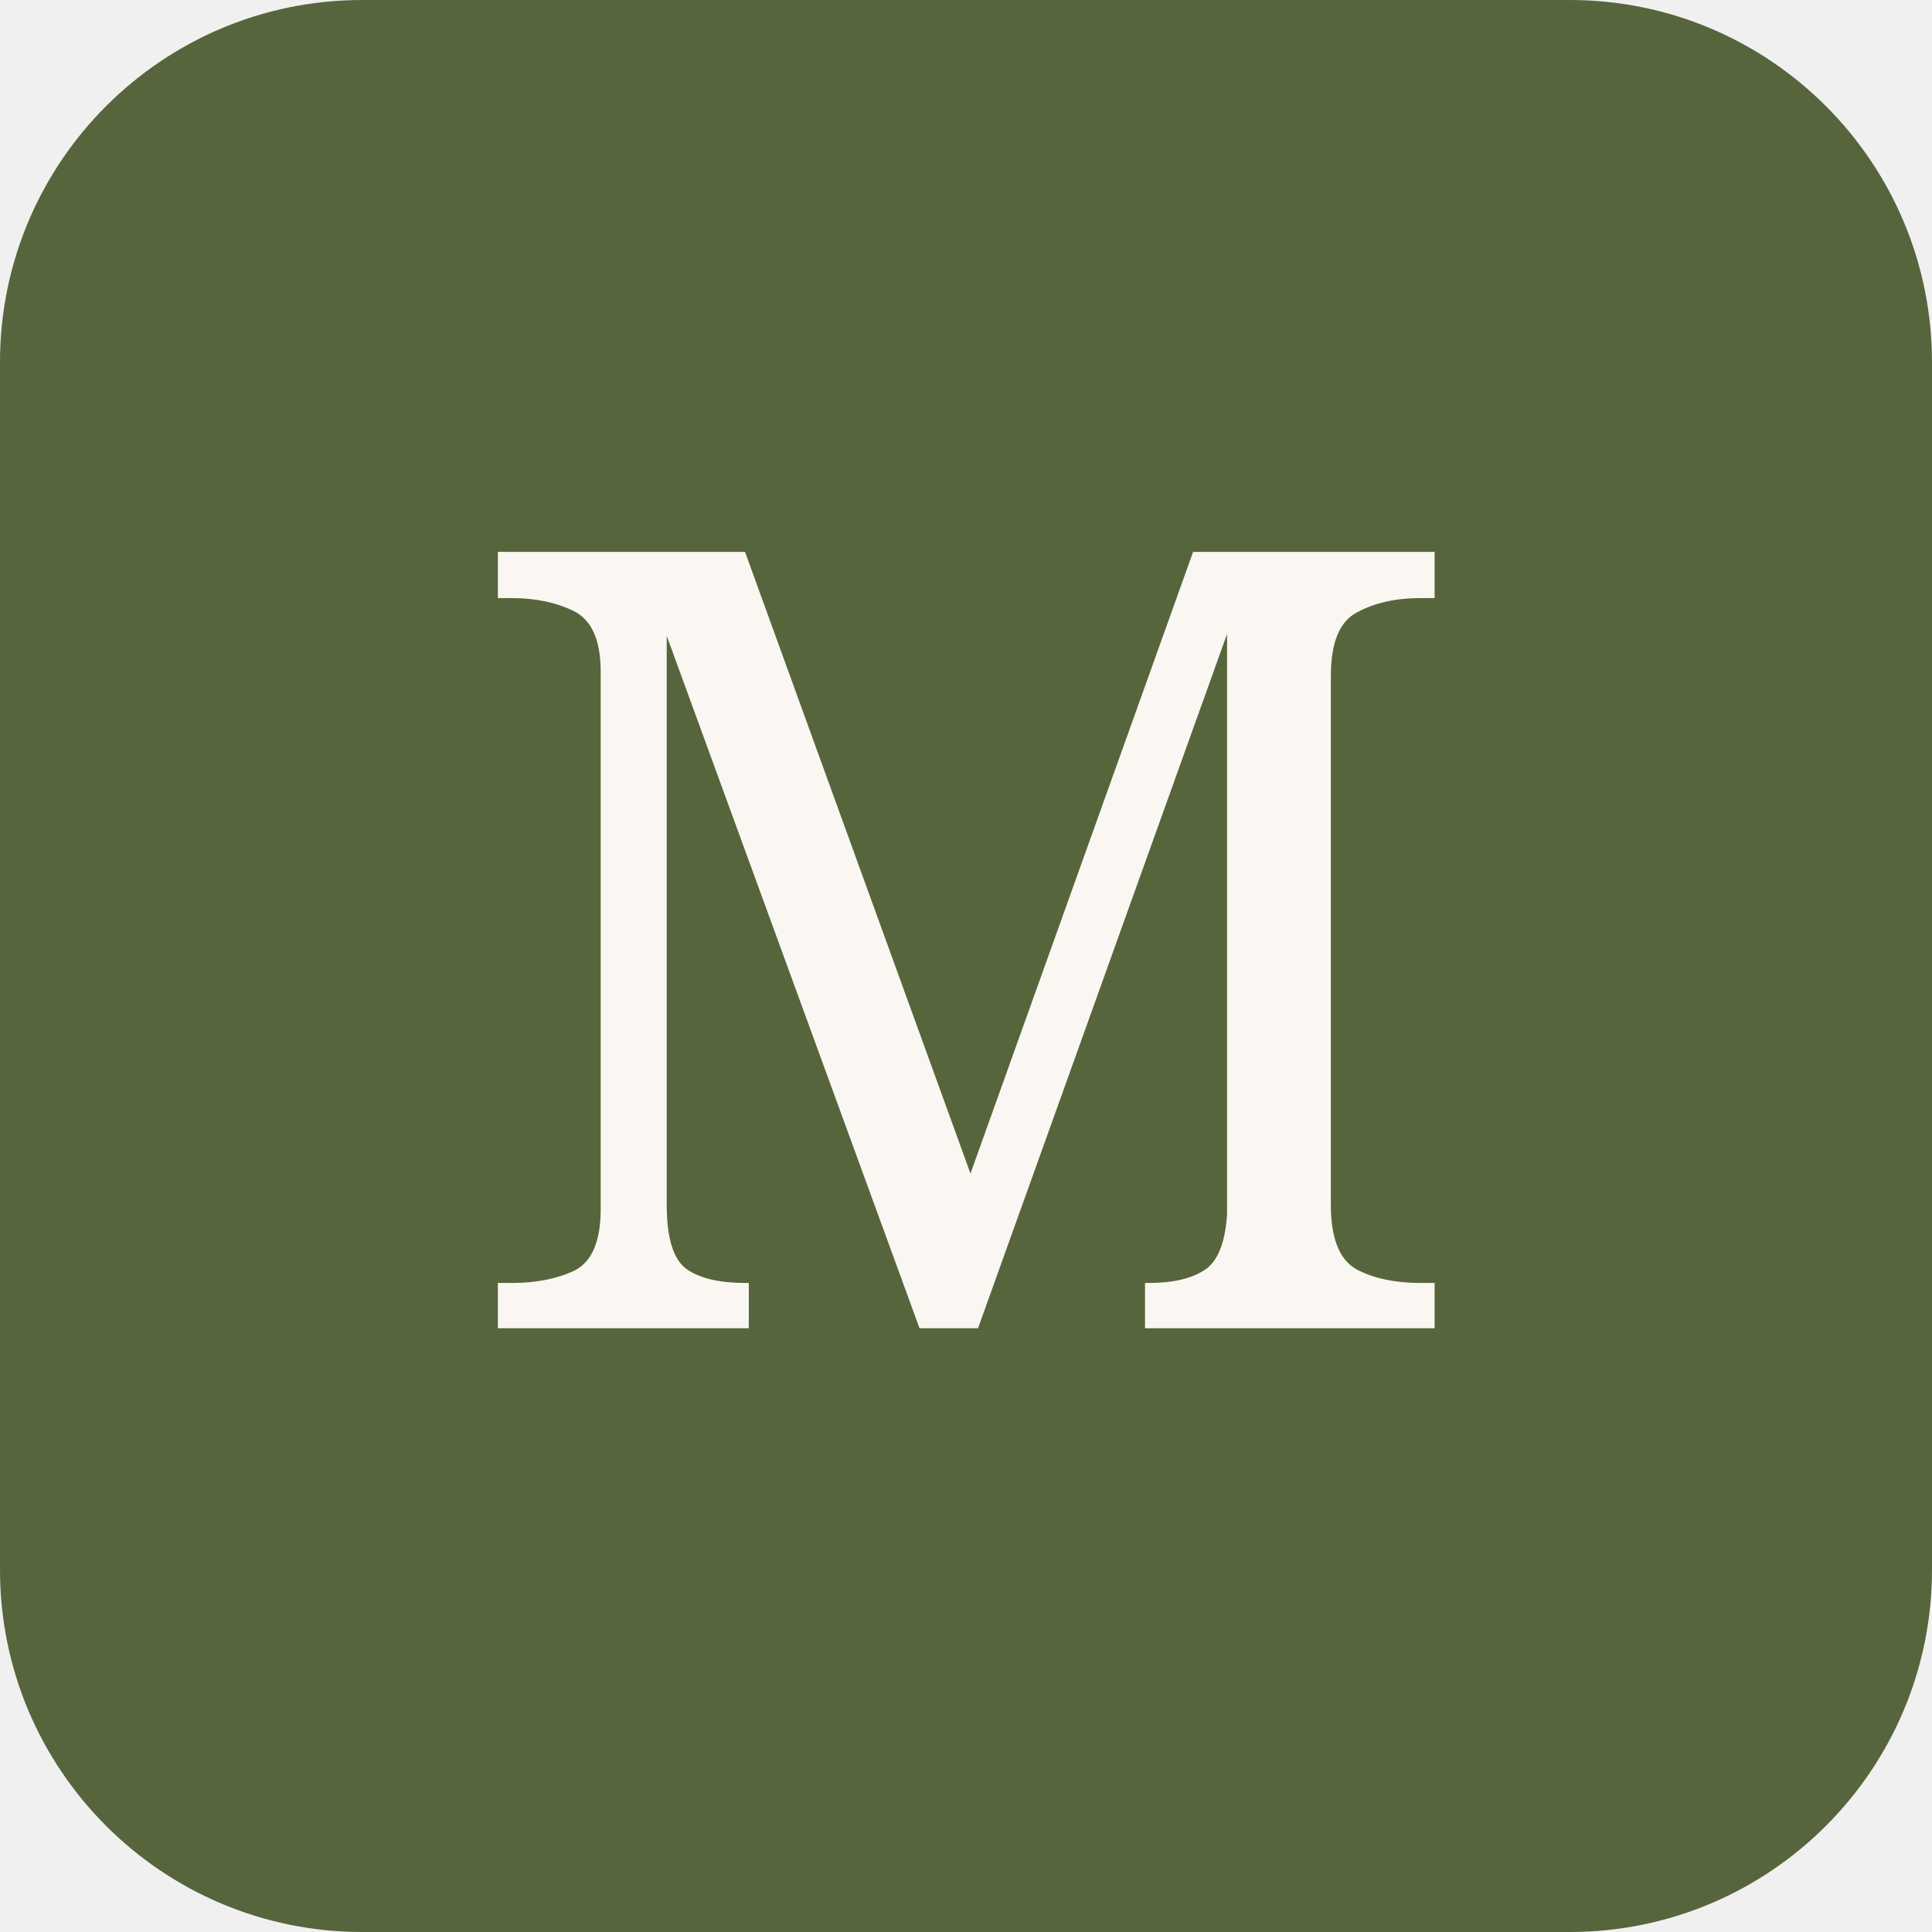
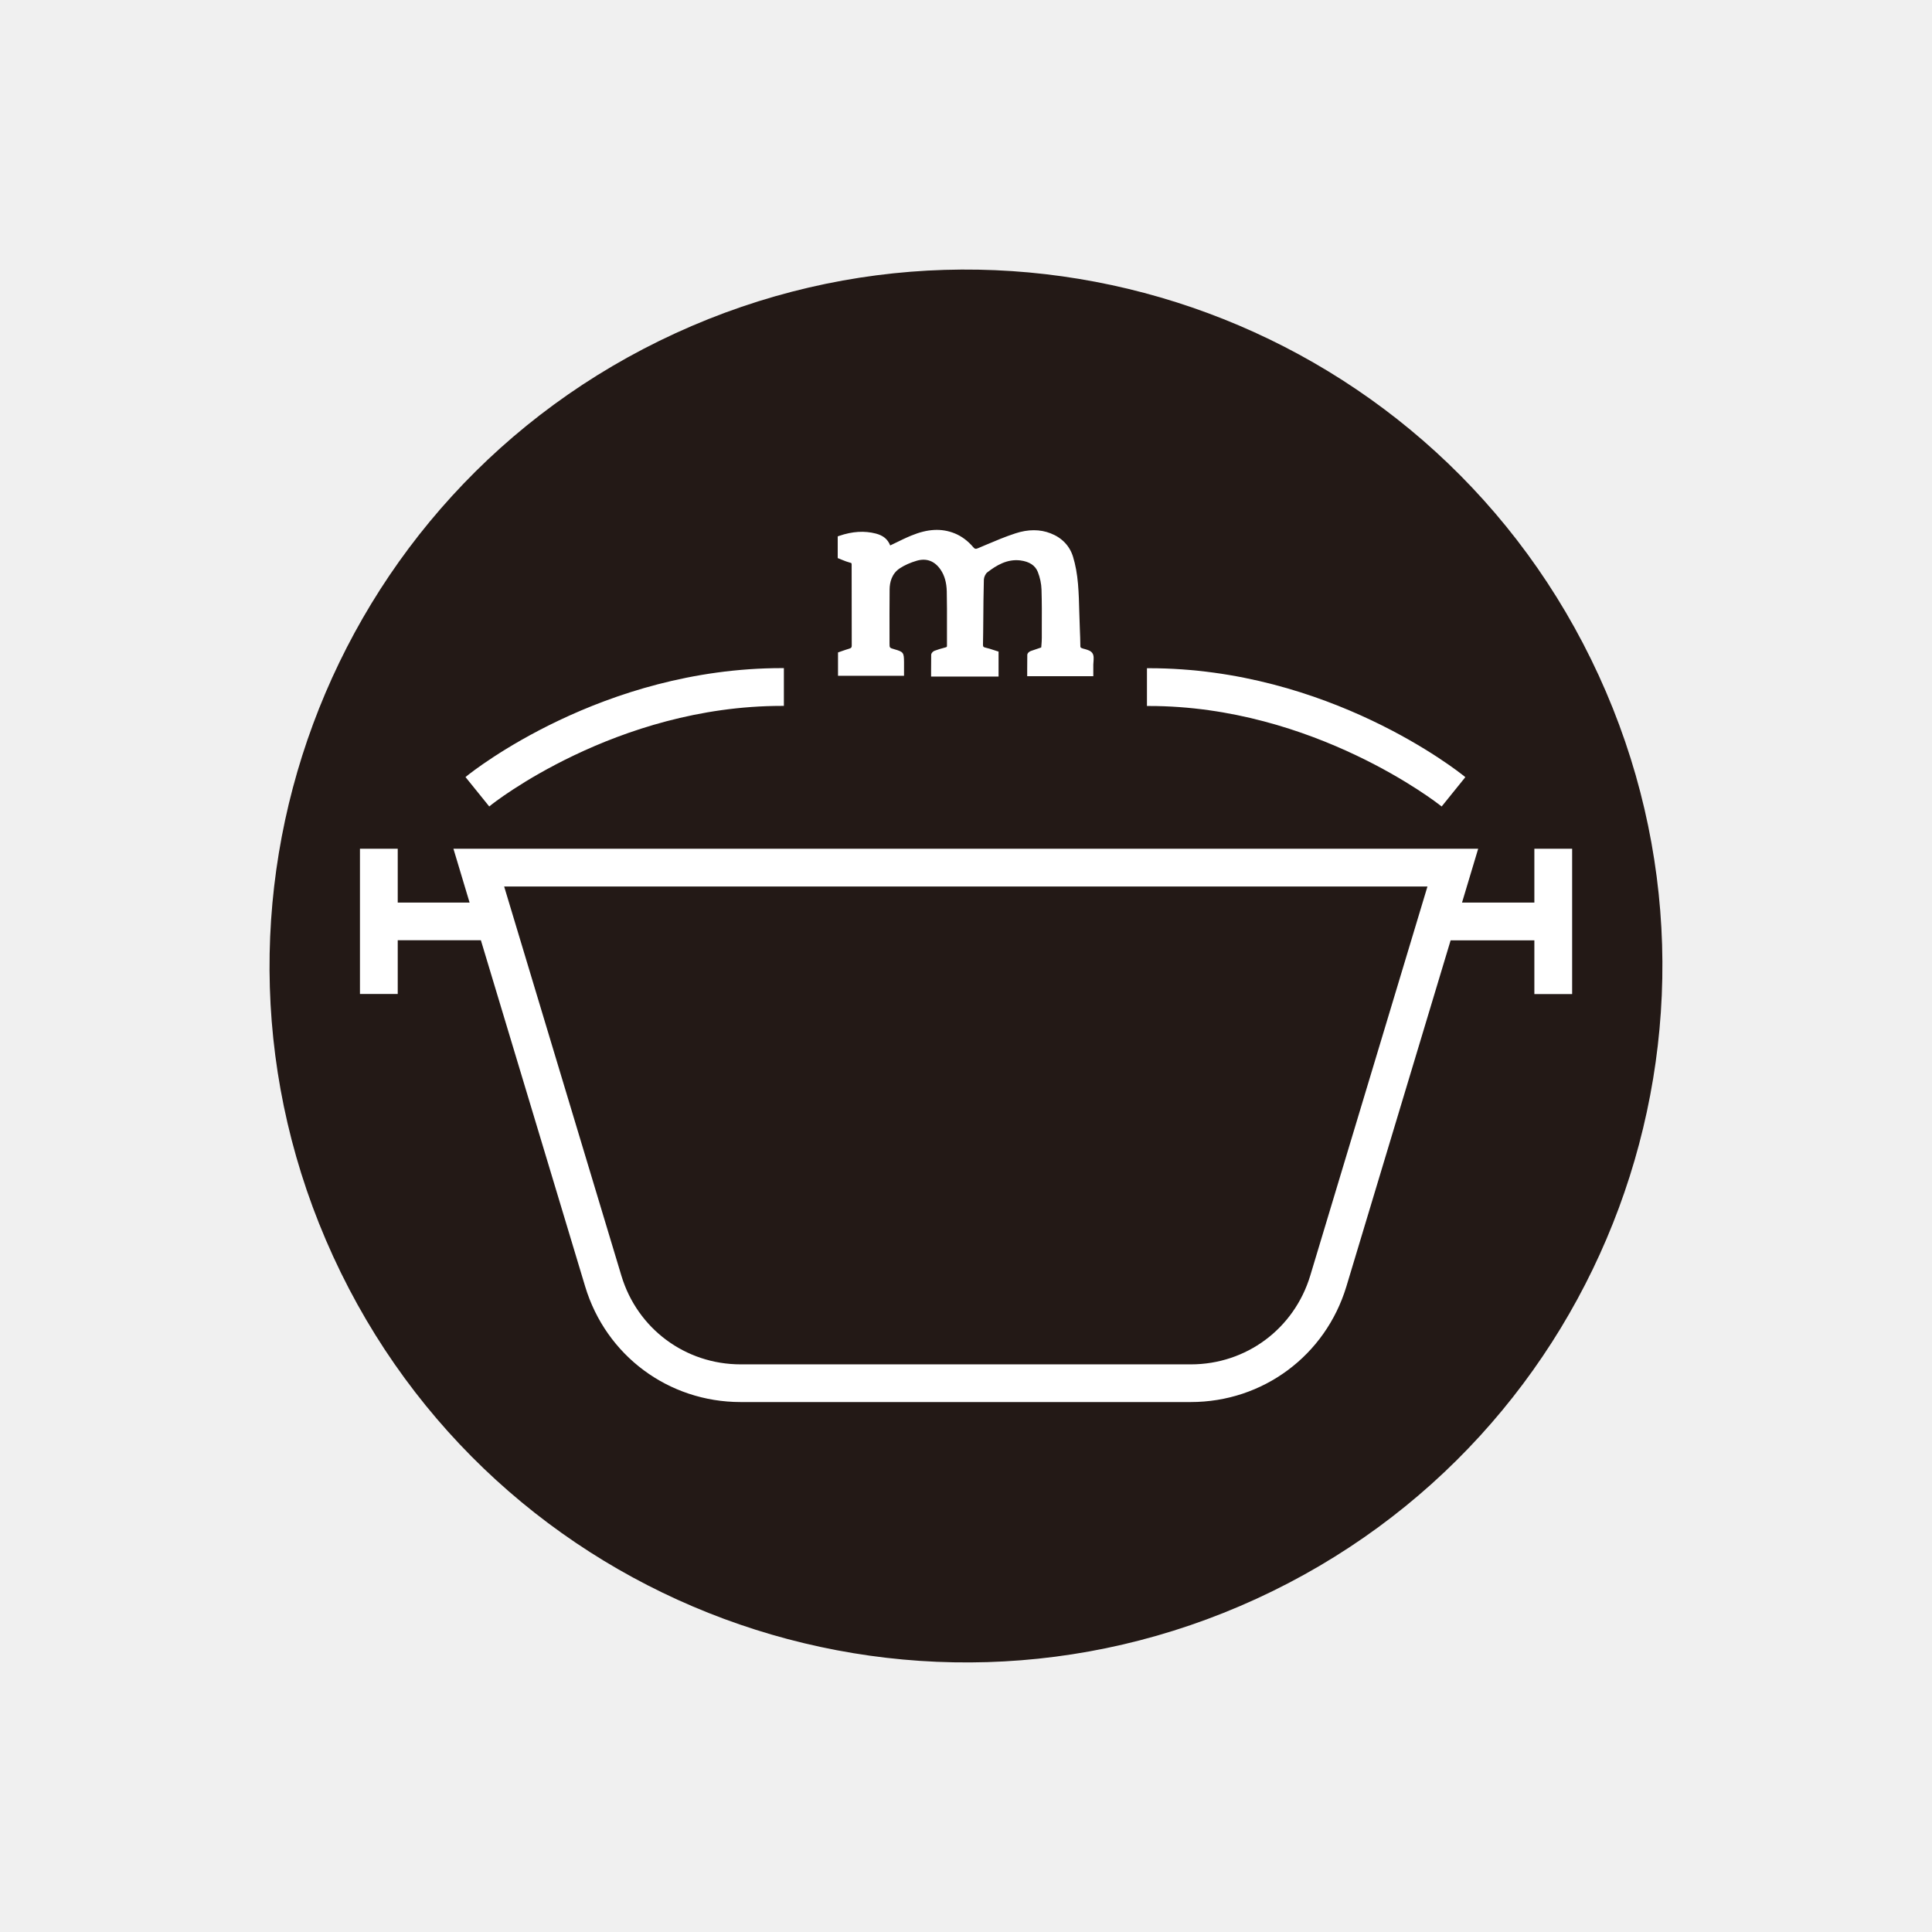
- <svg xmlns="http://www.w3.org/2000/svg" viewBox="0 0 32 32">
-   <rect width="32" height="32" rx="6" fill="#57653c" />
-   <text x="16" y="22" font-family="Georgia, serif" font-size="18" fill="#faf7f2" text-anchor="middle">M</text>
+ <svg xmlns="http://www.w3.org/2000/svg" version="1.1" width="198.43" height="198.43">
+   <svg version="1.1" id="SvgjsSvg1009" x="0px" y="0px" viewBox="0 0 198.43 198.43" style="enable-background:new 0 0 198.43 198.43;" xml:space="preserve">
+     <style type="text/css">
+ 	.st0{fill:#231916;}
+ 	.st1{fill:#FFFFFF;}
+ </style>
+     <g>
+       <ellipse transform="matrix(0.9088 -0.4173 0.4173 0.9088 -32.3502 50.4529)" class="st0" cx="99.21" cy="99.21" rx="71.51" ry="71.51" />
+       <g>
+         <g>
+           <path class="st1" d="M86.25,57.18c0-0.6,0-1.17,0-1.73c0-0.07,0-0.13,0-0.22c1.21-0.41,2.44-0.55,3.66-0.24     c0.71,0.18,1.17,0.51,1.41,1.31c0.78-0.37,1.55-0.77,2.35-1.1c1.4-0.58,2.84-0.82,4.3-0.23c0.73,0.29,1.33,0.77,1.83,1.37     c0.22,0.26,0.43,0.29,0.73,0.16c1.26-0.52,2.52-1.08,3.81-1.51c1.14-0.37,2.33-0.46,3.49,0c1.08,0.42,1.85,1.2,2.18,2.29     c0.27,0.89,0.42,1.83,0.5,2.76c0.12,1.35,0.12,2.72,0.17,4.08c0.03,0.75,0.07,1.51,0.07,2.26c0,0.25,0.1,0.35,0.31,0.43     c0.34,0.12,0.79,0.18,0.96,0.43c0.17,0.26,0.05,0.7,0.06,1.07c0,0.31,0,0.61,0,0.98c-2.15,0-4.24,0-6.39,0     c0-0.69-0.01-1.34,0.01-1.99c0-0.08,0.14-0.18,0.24-0.22c0.38-0.14,0.76-0.25,1.18-0.39c0.02-0.37,0.06-0.74,0.06-1.11     c0-1.66,0.03-3.33-0.03-4.99c-0.02-0.63-0.17-1.28-0.4-1.86c-0.33-0.84-1.1-1.19-1.95-1.3c-1.38-0.17-2.5,0.46-3.53,1.26     c-0.24,0.19-0.43,0.59-0.43,0.9c-0.06,2.22-0.06,4.43-0.09,6.65c0,0.31,0.07,0.46,0.39,0.52c0.41,0.08,0.8,0.24,1.21,0.37     c0,0.72,0,1.45,0,2.2c-2.17,0-4.33,0-6.53,0c0-0.67-0.01-1.34,0.01-2.02c0-0.08,0.12-0.2,0.21-0.24     c0.35-0.13,0.71-0.25,1.08-0.33c0.24-0.05,0.33-0.14,0.33-0.4c-0.01-1.85,0.03-3.71-0.02-5.56c-0.02-0.81-0.18-1.62-0.65-2.33     c-0.64-0.95-1.57-1.35-2.68-1.02c-0.62,0.18-1.24,0.44-1.78,0.79c-0.81,0.53-1.14,1.37-1.15,2.32c-0.02,1.85-0.01,3.71,0,5.56     c0,0.59,0.05,0.63,0.64,0.8c0.85,0.25,0.85,0.25,0.85,1.11c0,0.4,0,0.81,0,1.23c-2.14,0-4.24,0-6.38,0c0-0.68,0-1.36,0-2.06     c0.33-0.11,0.66-0.24,1.01-0.34c0.28-0.08,0.39-0.21,0.39-0.51c-0.01-2.76-0.01-5.52-0.01-8.28c0-0.23-0.05-0.36-0.31-0.43     C86.99,57.49,86.63,57.32,86.25,57.18z" />
+           <path class="st1" d="M102.56,69.49h-6.93l0-0.67c0-0.52,0-1.04,0.01-1.56c0-0.19,0.2-0.37,0.34-0.42c0.3-0.11,0.69-0.24,1.1-0.34     c0.17-0.04,0.18-0.06,0.18-0.2c0-0.67,0-1.33,0-2c0-1.17,0.01-2.37-0.02-3.55c-0.02-0.91-0.23-1.64-0.62-2.22     c-0.61-0.91-1.46-1.23-2.46-0.94c-0.65,0.19-1.24,0.45-1.73,0.77c-0.86,0.56-1.05,1.48-1.06,2.15c-0.02,1.63-0.01,3.28-0.01,4.88     l0,0.68c0,0.47,0,0.47,0.49,0.61c0.94,0.27,0.99,0.34,1,1.3v1.43h-6.78v-2.4l0.43-0.15c0.24-0.08,0.48-0.17,0.73-0.24     c0.2-0.06,0.25-0.12,0.25-0.32c-0.01-2.76-0.01-5.52-0.01-8.28c0-0.18-0.01-0.2-0.16-0.23c-0.27-0.07-0.53-0.17-0.8-0.28     c-0.11-0.05-0.22-0.09-0.34-0.14l-0.13-0.05v-2.23l0.14-0.05c1.37-0.47,2.6-0.54,3.77-0.24c0.76,0.2,1.22,0.57,1.48,1.22     c0.17-0.08,0.35-0.17,0.52-0.25c0.53-0.26,1.08-0.53,1.64-0.76c1.7-0.7,3.11-0.77,4.46-0.23c0.71,0.29,1.36,0.77,1.91,1.42     c0.15,0.18,0.26,0.21,0.5,0.1c0.28-0.12,0.57-0.24,0.85-0.36c0.97-0.41,1.96-0.83,2.98-1.16c1.31-0.43,2.53-0.43,3.62,0     c1.16,0.45,1.96,1.29,2.3,2.41c0.25,0.82,0.42,1.74,0.51,2.8c0.08,0.96,0.11,1.94,0.13,2.88c0.01,0.4,0.02,0.8,0.04,1.2l0.02,0.6     c0.02,0.56,0.05,1.11,0.05,1.67c0,0.15,0.03,0.19,0.18,0.24c0.08,0.03,0.17,0.06,0.27,0.08c0.31,0.09,0.63,0.18,0.79,0.43     c0.16,0.24,0.13,0.55,0.11,0.86c-0.01,0.11-0.02,0.22-0.02,0.32c0,0.21,0,0.42,0,0.64l0,0.54h-6.79l0-0.68     c0-0.52,0-1.01,0.01-1.51c0.01-0.22,0.27-0.37,0.37-0.4c0.27-0.1,0.56-0.19,0.85-0.29l0.21-0.07c0.01-0.07,0.01-0.15,0.02-0.22     c0.02-0.25,0.04-0.5,0.04-0.75l0-1.08c0.01-1.28,0.01-2.61-0.03-3.91c-0.02-0.59-0.15-1.22-0.38-1.8     c-0.26-0.66-0.86-1.06-1.79-1.18c-1.37-0.17-2.48,0.52-3.39,1.22c-0.19,0.14-0.35,0.49-0.36,0.75c-0.04,1.41-0.05,2.85-0.06,4.24     c-0.01,0.8-0.01,1.61-0.03,2.41c0,0.24,0.03,0.28,0.23,0.33c0.29,0.06,0.58,0.16,0.86,0.25c0.12,0.04,0.25,0.08,0.37,0.12     l0.14,0.04V69.49z M96.03,69.09h6.13v-1.86c-0.08-0.03-0.16-0.05-0.24-0.08c-0.28-0.09-0.54-0.18-0.81-0.24     c-0.49-0.1-0.55-0.42-0.55-0.72c0.01-0.8,0.02-1.61,0.03-2.41c0.01-1.39,0.03-2.83,0.06-4.25c0.01-0.38,0.23-0.84,0.51-1.06     c0.97-0.75,2.16-1.49,3.68-1.3c1.08,0.13,1.79,0.61,2.11,1.43c0.25,0.62,0.39,1.29,0.41,1.93c0.05,1.31,0.04,2.64,0.03,3.92     l0,1.08c0,0.26-0.02,0.52-0.04,0.78c-0.01,0.12-0.02,0.23-0.02,0.35l-0.01,0.14l-0.47,0.15c-0.29,0.09-0.56,0.18-0.83,0.28     c-0.05,0.02-0.1,0.06-0.12,0.08c0,0.45,0,0.94,0,1.45l0,0.28h5.99l0-0.14c0-0.22,0-0.43,0-0.63c0-0.11,0.01-0.24,0.02-0.36     c0.02-0.24,0.04-0.48-0.04-0.6c-0.08-0.12-0.34-0.2-0.57-0.26c-0.1-0.03-0.2-0.06-0.29-0.09c-0.22-0.08-0.44-0.21-0.44-0.61     c0-0.55-0.02-1.1-0.05-1.65l-0.02-0.6c-0.02-0.4-0.03-0.81-0.04-1.21c-0.02-0.94-0.05-1.91-0.13-2.86     c-0.09-1.03-0.25-1.92-0.5-2.71c-0.31-1.01-1.02-1.75-2.07-2.16c-1.01-0.39-2.13-0.39-3.35,0.01c-1,0.33-1.99,0.74-2.95,1.14     c-0.28,0.12-0.57,0.24-0.85,0.36c-0.41,0.17-0.7,0.1-0.96-0.22c-0.51-0.61-1.1-1.05-1.75-1.31c-1.24-0.5-2.56-0.43-4.15,0.23     c-0.55,0.23-1.09,0.49-1.62,0.75c-0.24,0.12-0.48,0.23-0.72,0.35l-0.21,0.1l-0.07-0.22c-0.2-0.66-0.56-0.99-1.27-1.17     c-1.06-0.27-2.17-0.21-3.41,0.19v1.67c0.07,0.03,0.15,0.06,0.22,0.09c0.26,0.1,0.5,0.2,0.74,0.27c0.4,0.1,0.46,0.36,0.46,0.62     c0,2.76,0,5.52,0.01,8.28c0,0.38-0.17,0.6-0.54,0.71c-0.24,0.07-0.47,0.15-0.7,0.23l-0.16,0.06v1.72h5.98l0-1.03     c0-0.71,0-0.71-0.71-0.92c-0.65-0.19-0.78-0.29-0.78-0.99l0-0.68c-0.01-1.6-0.01-3.26,0.01-4.89c0.01-1.1,0.44-1.96,1.24-2.48     c0.51-0.34,1.15-0.62,1.83-0.82c1.16-0.34,2.2,0.05,2.91,1.1c0.44,0.65,0.66,1.45,0.69,2.43c0.03,1.19,0.03,2.4,0.02,3.57     c0,0.67-0.01,1.33,0,2c0,0.42-0.25,0.54-0.49,0.6c-0.39,0.09-0.77,0.22-1.05,0.33c-0.02,0.01-0.07,0.05-0.08,0.08     c-0.01,0.49-0.01,1.01-0.01,1.52L96.03,69.09z" />
+         </g>
+         <g>
+           <g>
+             <path class="st1" d="M50.28,82.55l-2.18-2.7c0.56-0.45,13.85-11.01,32.22-11.01l0,3.48C63.16,72.31,50.41,82.44,50.28,82.55z" />
+             <path class="st1" d="M50.25,82.83l-2.44-3.02l0.16-0.13c0.56-0.45,13.89-11.06,32.34-11.06h0.2v3.88h-0.2      c-17.07,0-29.78,10.09-29.9,10.2L50.25,82.83z M48.38,79.87l1.94,2.39c1.52-1.16,13.72-10.09,29.8-10.16v-3.08      C62.74,69.1,50,78.61,48.38,79.87z" />
+           </g>
+         </g>
+         <g>
+           <g>
+             <path class="st1" d="M148.04,82.55c-0.13-0.1-12.93-10.24-30.03-10.24l0-3.48c18.37,0,31.66,10.56,32.22,11.01L148.04,82.55z" />
+             <path class="st1" d="M148.07,82.83l-0.16-0.12c-0.13-0.1-12.93-10.2-29.91-10.2h-0.2v-3.88h0.2c18.46,0,31.78,10.61,32.34,11.06      l0.16,0.13L148.07,82.83z M118.21,72.11c16,0.07,28.28,9.01,29.8,10.16l1.93-2.4c-1.62-1.27-14.36-10.77-31.73-10.84V72.11z" />
+           </g>
+         </g>
+         <g>
+           <path class="st1" d="M157.78,87.37v5.53h-7.9l1.66-5.53l-104.71,0l1.66,5.53h-7.85l0-5.53h-3.48l0,14.53l3.48,0l0-5.52l8.89,0     l10.75,35.71c2.11,7.01,8.45,11.72,15.78,11.72l46.23,0c7.32,0,13.66-4.71,15.78-11.72l10.75-35.71l8.95,0l0,5.52h3.48l0-14.53     H157.78z M134.75,131.08c-1.67,5.53-6.67,9.25-12.45,9.25l-46.23,0c-5.78,0-10.78-3.72-12.45-9.25L51.51,90.85l95.36,0     L134.75,131.08z" />
+           <path class="st1" d="M122.3,144H76.07c-7.41,0-13.83-4.77-15.97-11.87L49.39,96.57h-8.54v5.52h-3.88V87.17h3.88l0,5.53h7.38     l-1.66-5.53l105.25,0l-1.66,5.53h7.43v-5.53h3.88l0,14.93h-3.88v-5.52h-8.6l-10.71,35.56C136.13,139.23,129.71,144,122.3,144z      M40.45,96.17h9.24l10.8,35.85c2.09,6.93,8.35,11.58,15.59,11.58h46.23c7.23,0,13.5-4.65,15.58-11.58l10.8-35.85h9.3v5.52h3.08     l0-14.13h-3.08v5.53h-8.37l1.66-5.53l-104.17,0l1.66,5.53h-8.31l0-5.53h-3.08v14.13h3.08V96.17z M122.3,140.53H76.07     c-5.87,0-10.95-3.78-12.64-9.39L51.24,90.65h95.89l-12.19,40.49C133.25,136.75,128.17,140.53,122.3,140.53z M51.78,91.05     l12.04,39.97c1.64,5.45,6.57,9.11,12.26,9.11h46.23c5.69,0,10.61-3.66,12.26-9.11l12.04-39.97H51.78z" />
+         </g>
+       </g>
+     </g>
+   </svg>
+   <style>@media (prefers-color-scheme: light) { :root { filter: none; } }
+ @media (prefers-color-scheme: dark) { :root { filter: none; } }
+ </style>
</svg>
